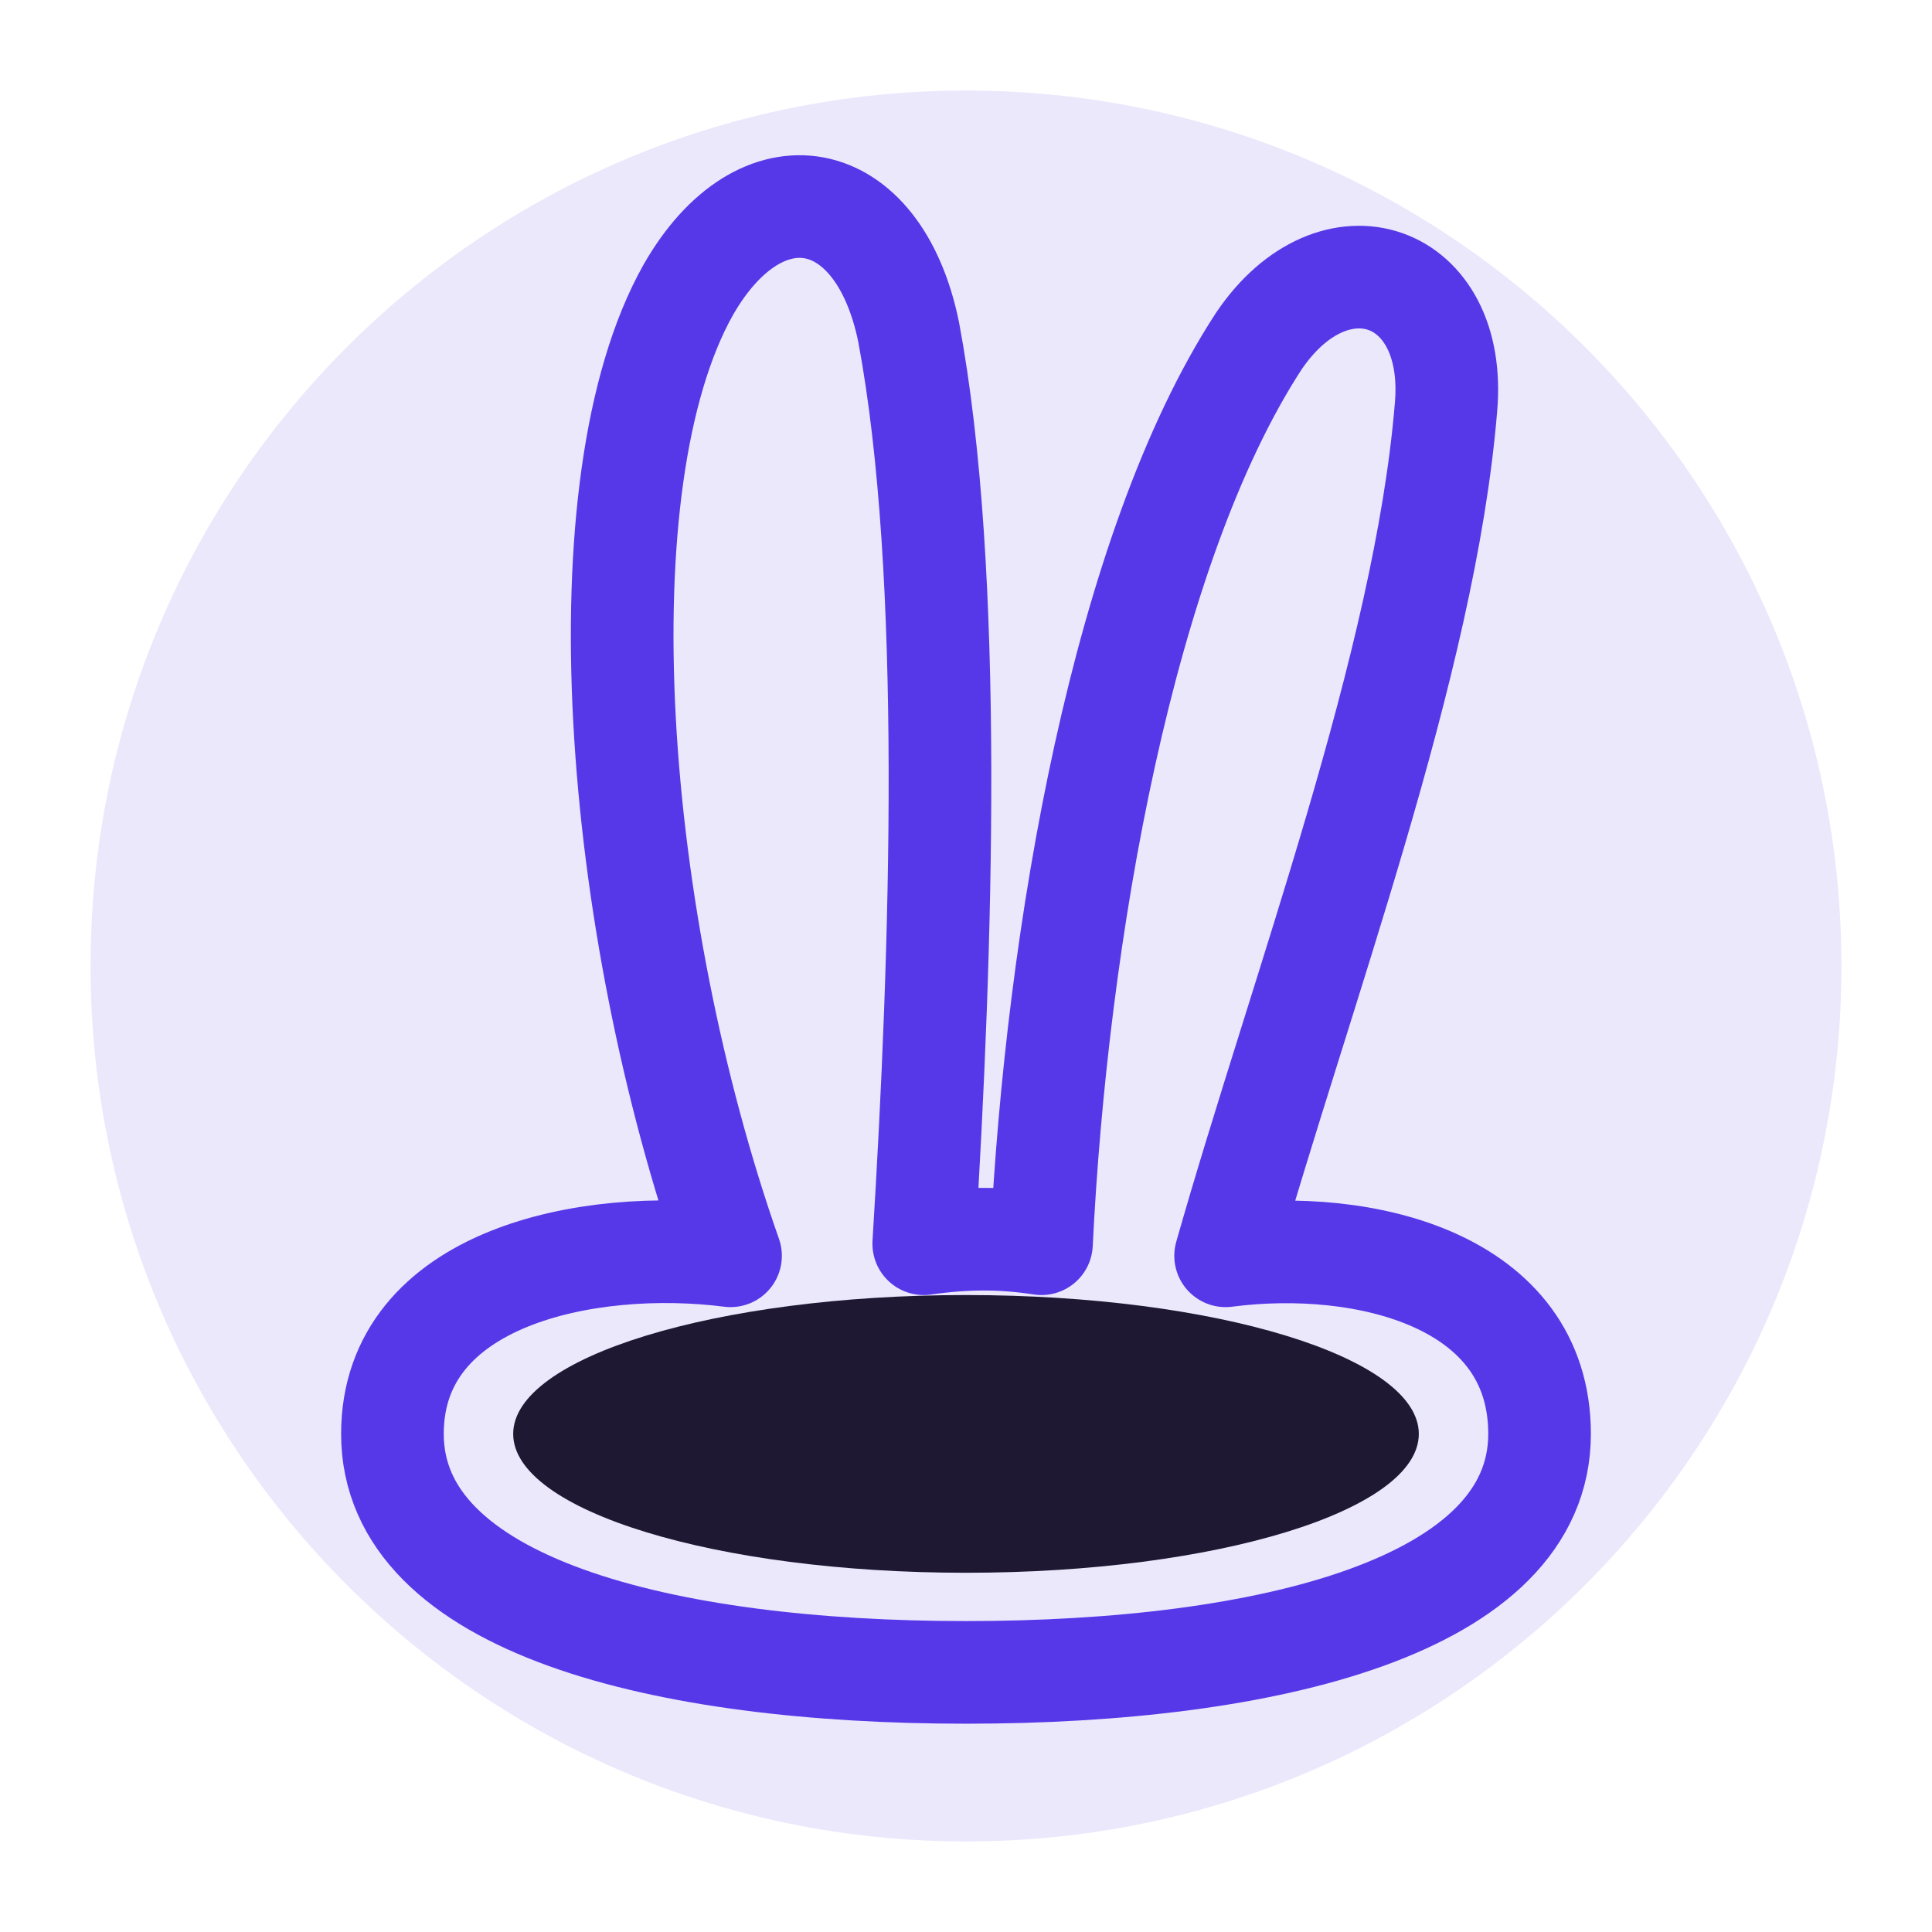
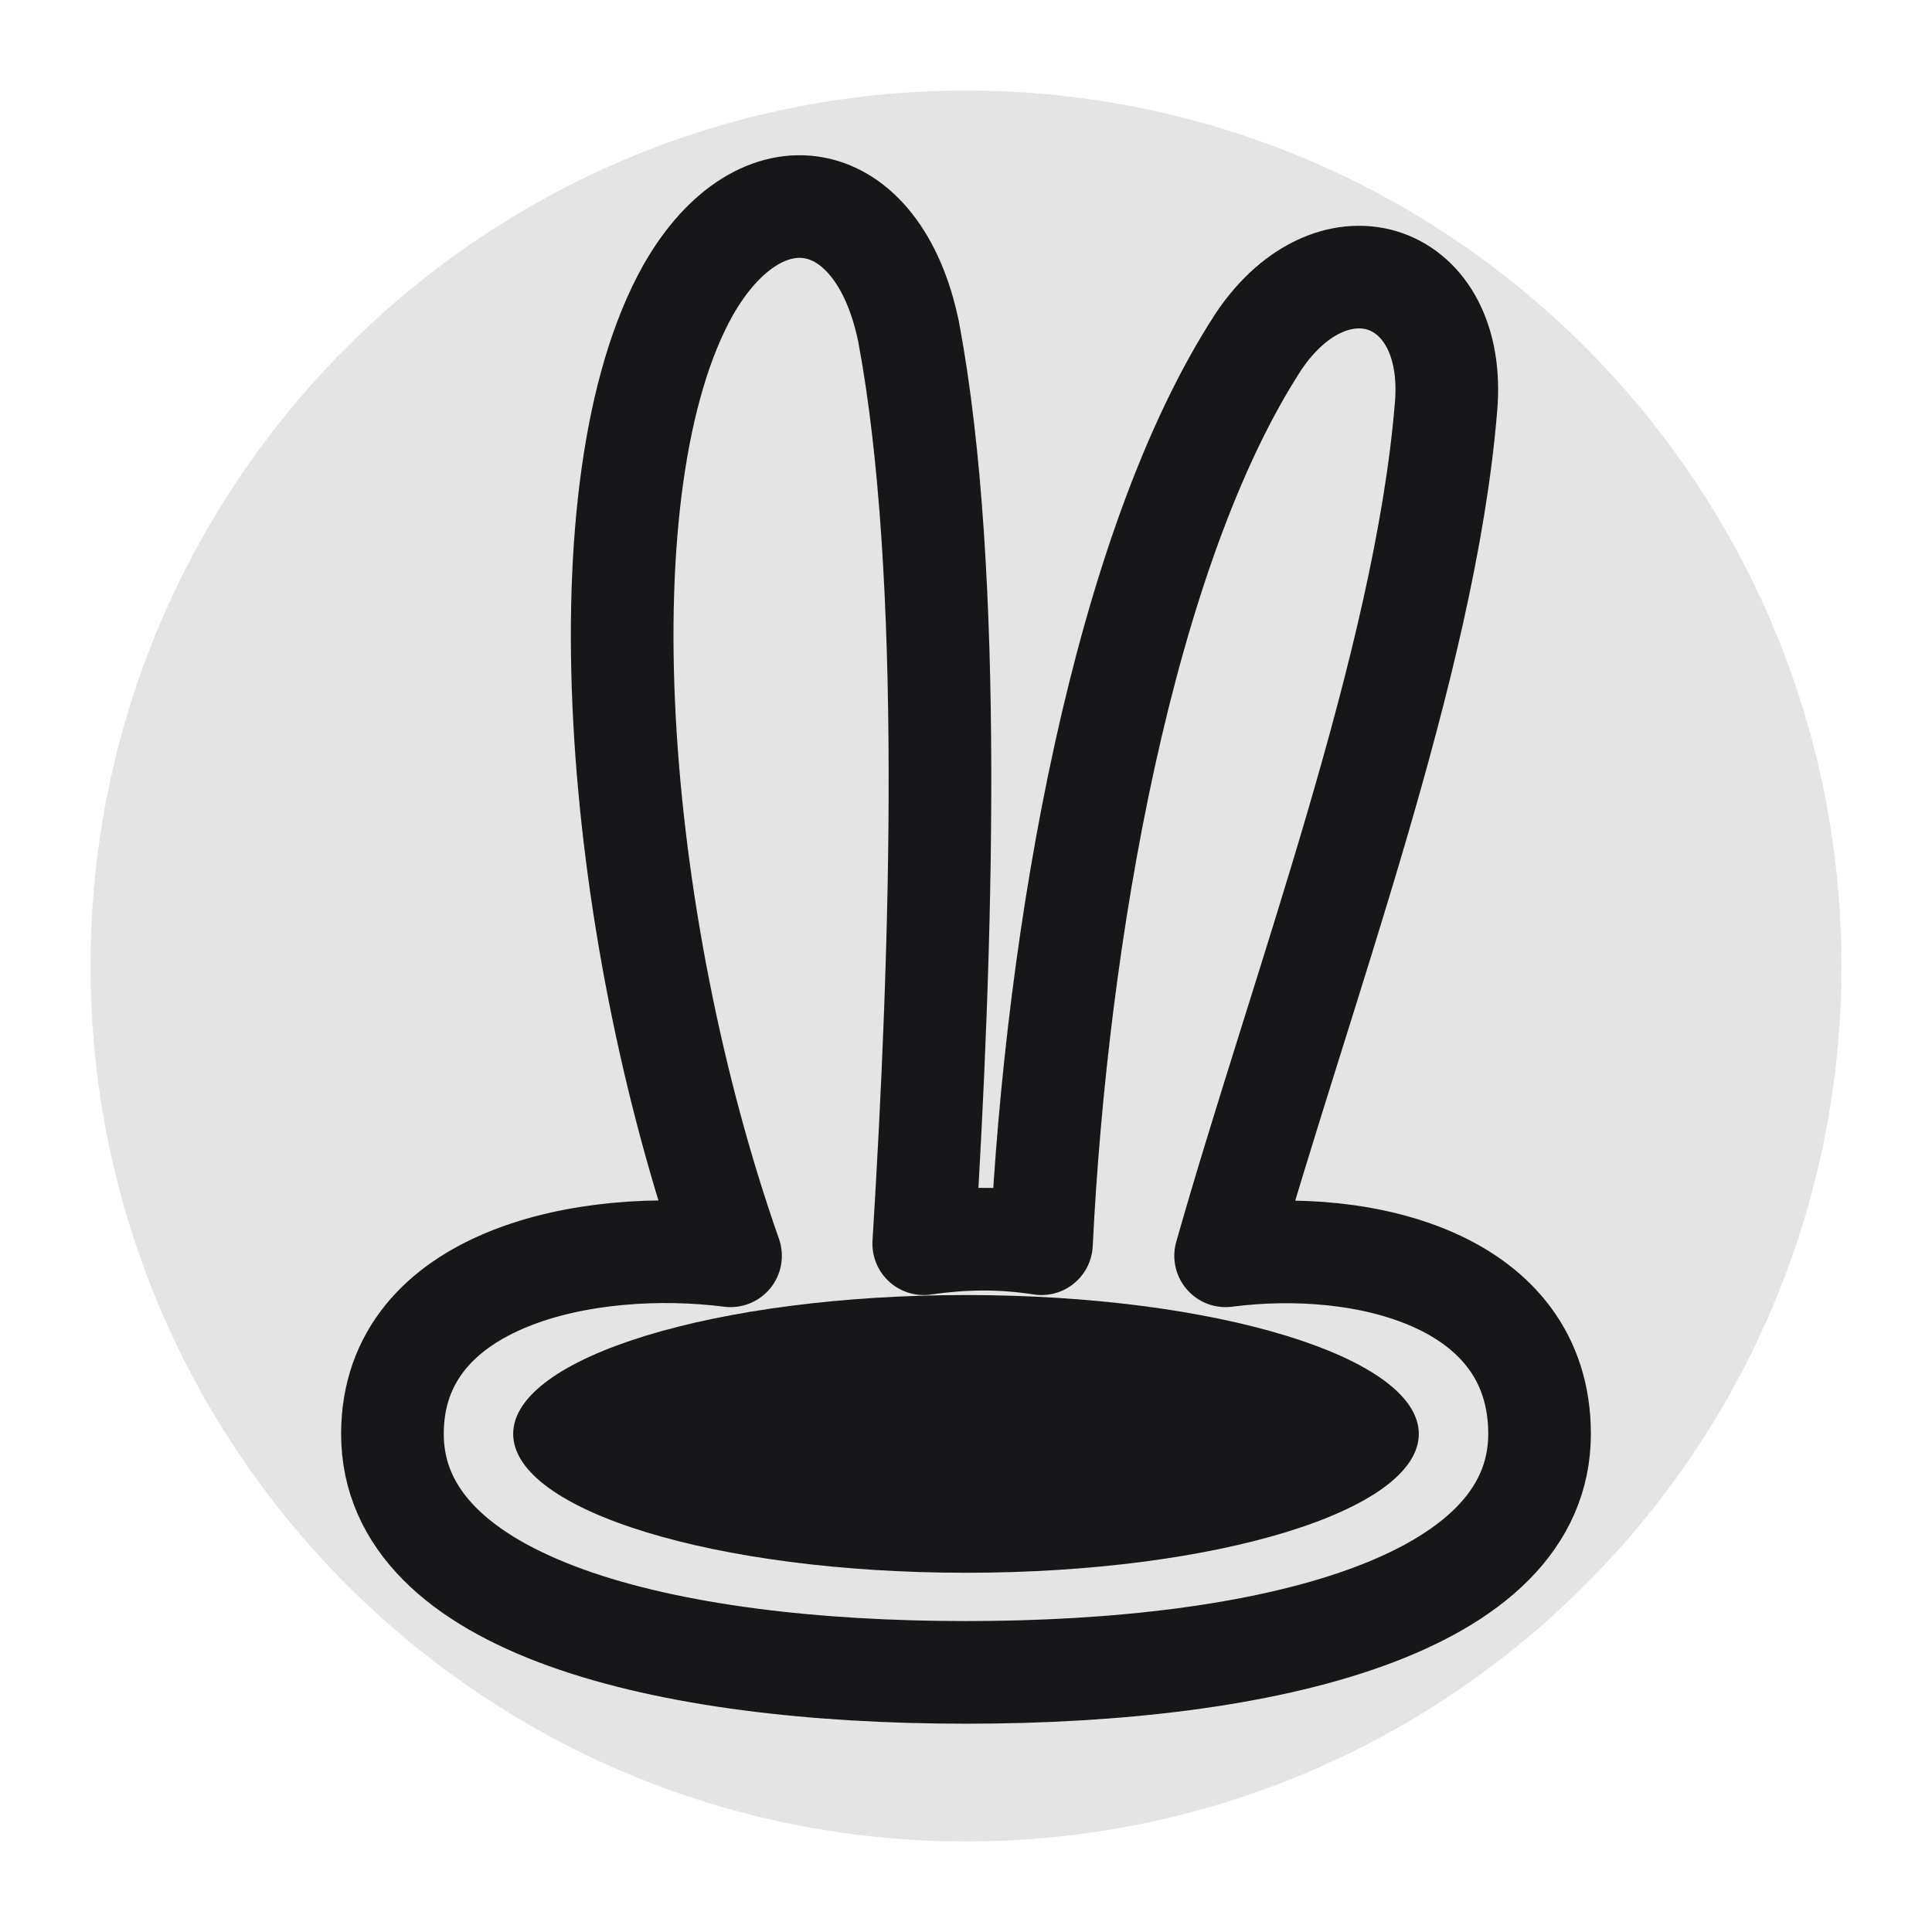
<svg xmlns="http://www.w3.org/2000/svg" viewBox="0 0 64 64" role="img" aria-label="RabbitHole">
-   <circle cx="32" cy="32" r="29" fill="#5638E8" opacity=".12" />
-   <ellipse cx="32" cy="47.5" rx="15" ry="4.6" fill="#1E1833" />
-   <path d="M13 47.5 C13 42.3 19.5 41 24.2 41.6 C20.3 30.5 19.2 16 22.8 9.6 C25.2 5.4 29.1 6.1 30.1 11 C31.6 19 31.2 31.5 30.6 41.2 C32 41 33.2 41 34.5 41.2 C35 31 37.2 18.2 41.7 11.3 C44.2 7.6 48.3 9 47.9 13.5 C47.2 22 43.1 32.8 40.6 41.6 C45.2 41 51 42.4 51 47.5 C51 53.2 42 55.4 32 55.4 C22 55.4 13 53.2 13 47.5 Z" fill="none" stroke="#5638E8" stroke-width="3.4" stroke-linejoin="round" stroke-linecap="round" />
+   <circle cx="32" cy="32" r="29" fill="#17171A" opacity=".12" />
+   <ellipse cx="32" cy="47.5" rx="15" ry="4.6" fill="#17171A" />
+   <path d="M13 47.5 C13 42.3 19.5 41 24.2 41.6 C20.3 30.5 19.2 16 22.8 9.6 C25.2 5.4 29.1 6.1 30.1 11 C31.6 19 31.2 31.5 30.6 41.2 C32 41 33.2 41 34.5 41.2 C35 31 37.2 18.2 41.7 11.3 C44.2 7.6 48.3 9 47.9 13.5 C47.2 22 43.1 32.8 40.6 41.6 C45.2 41 51 42.4 51 47.5 C51 53.2 42 55.4 32 55.4 C22 55.4 13 53.2 13 47.5 Z" fill="none" stroke="#17171A" stroke-width="3.4" stroke-linejoin="round" stroke-linecap="round" />
</svg>
